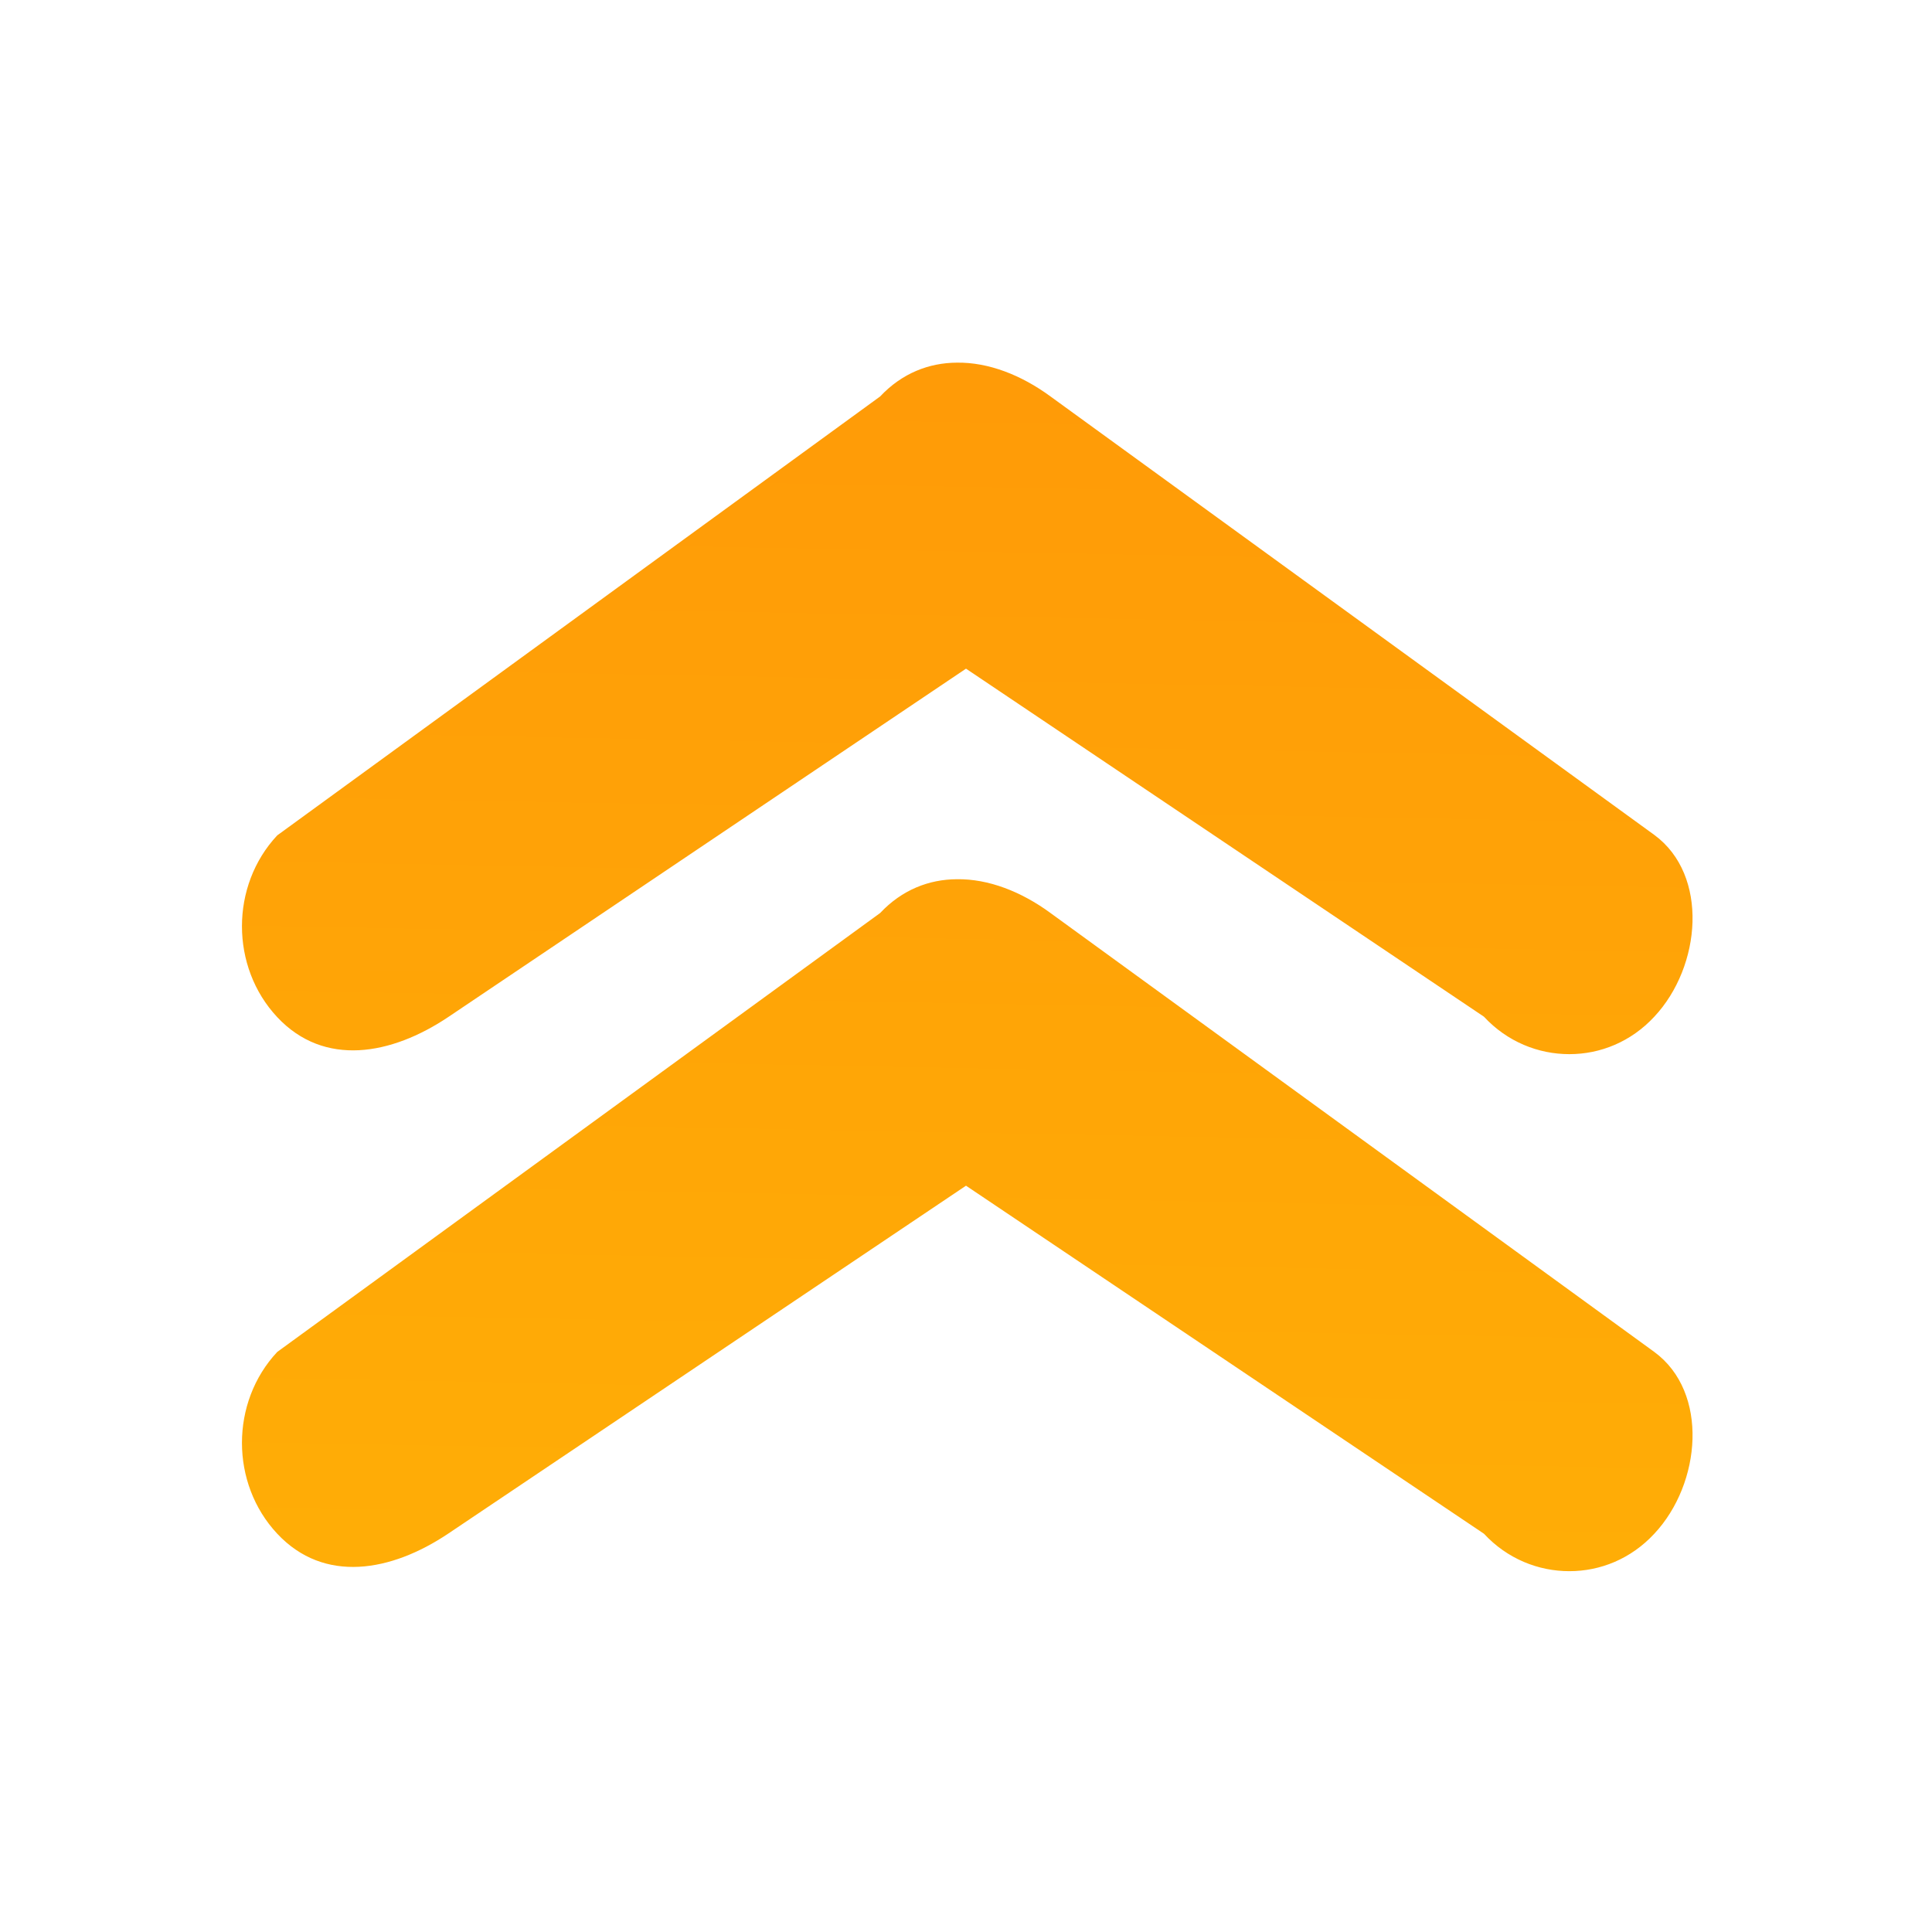
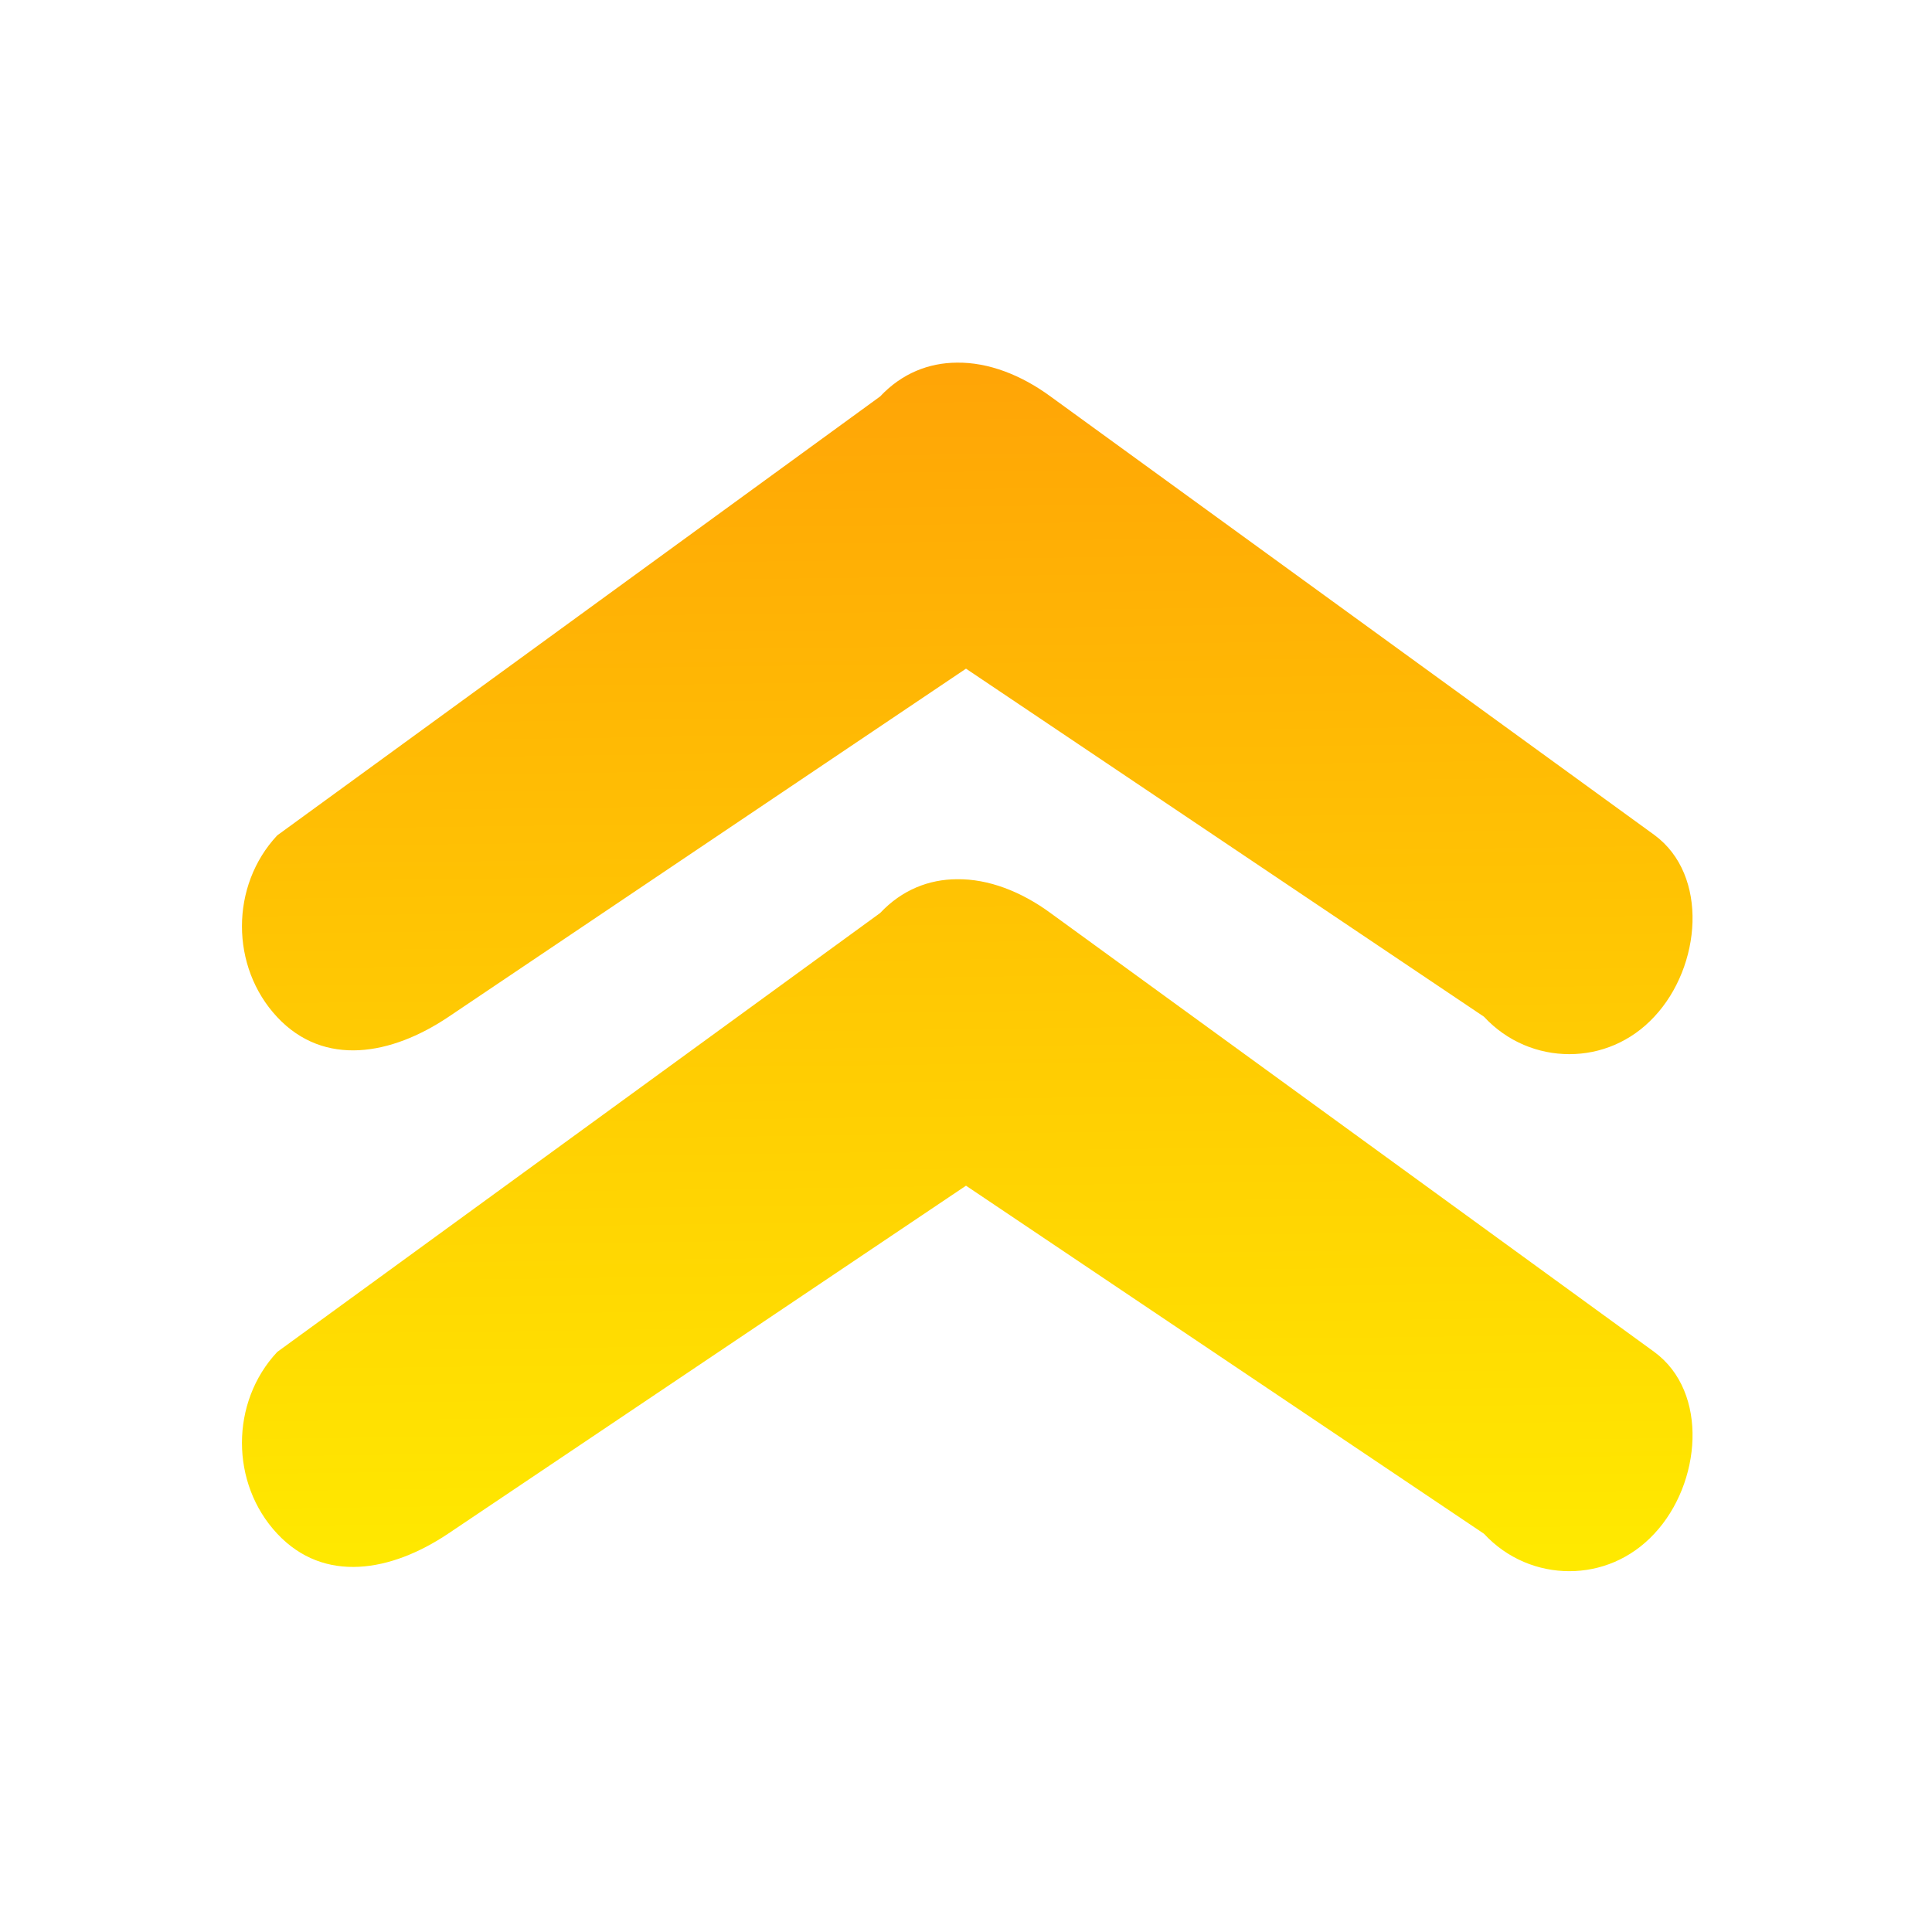
<svg xmlns="http://www.w3.org/2000/svg" xmlns:xlink="http://www.w3.org/1999/xlink" version="1.1" id="svg5" xml:space="preserve" viewBox="0 0 4.23 4.23">
  <defs id="defs2">
-     <linearGradient id="linearGradient983">
-       <stop style="stop-color:#ff0016;stop-opacity:1;" offset="0" id="stop979">
+     <linearGradient id="linearGradient16270">
+       <stop style="stop-color:#ffa406;stop-opacity:1;" offset="0" id="stop16266">
			</stop>
-       <stop style="stop-color:#ffe900;stop-opacity:1;" offset="1" id="stop981">
+       <stop style="stop-color:#ffe900;stop-opacity:1;" offset="1" id="stop16268">
			</stop>
    </linearGradient>
-     <linearGradient xlink:href="#linearGradient983" id="linearGradient1525" gradientUnits="userSpaceOnUse" gradientTransform="matrix(0.5999851,0,0,0.6281411,-1.058146,-8.52717)" x1="5.69" y1="0.176" x2="4.758" y2="52.741">
+     <linearGradient xlink:href="#linearGradient16270" id="linearGradient1525" gradientUnits="userSpaceOnUse" gradientTransform="matrix(0.5999851,0,0,0.6281411,-1.058146,-8.52717)" x1="5.198" y1="35.039" x2="5.25" y2="39.239">
		</linearGradient>
  </defs>
  <g id="layer3" transform="translate(0,-12.7)">
    <path id="rect6819" style="display:inline;fill:url(#linearGradient1525);fill-opacity:1;stroke:#000000;stroke-width:0;stroke-linecap:round;paint-order:fill markers stroke" d="m 2.095,13.494 c -0.061,3.25e-4 -0.12,0.023 -0.168,0.074 l -1.32,0.961 c -0.103,0.11 -0.103,0.288 0,0.398 0.103,0.11 0.25,0.083 0.374,0 l 1.134,-0.763 1.134,0.762 c 0.051,0.055 0.119,0.082 0.187,0.082 0.068,0 0.135,-0.027 0.186,-0.082 0.103,-0.11 0.12,-0.31 0,-0.398 L 2.3,13.568 c -0.064,-0.047 -0.136,-0.075 -0.205,-0.074 z m 0,1.131 c -0.061,3.25e-4 -0.12,0.023 -0.168,0.074 l -1.32,0.961 c -0.103,0.11 -0.103,0.288 0,0.398 0.103,0.11 0.25,0.083 0.374,0 l 1.134,-0.762 1.134,0.762 c 0.051,0.055 0.119,0.082 0.187,0.082 0.068,0 0.135,-0.027 0.186,-0.082 0.103,-0.11 0.12,-0.31 0,-0.398 L 2.3,14.699 c -0.064,-0.047 -0.136,-0.075 -0.205,-0.074 z">
		</path>
  </g>
</svg>
